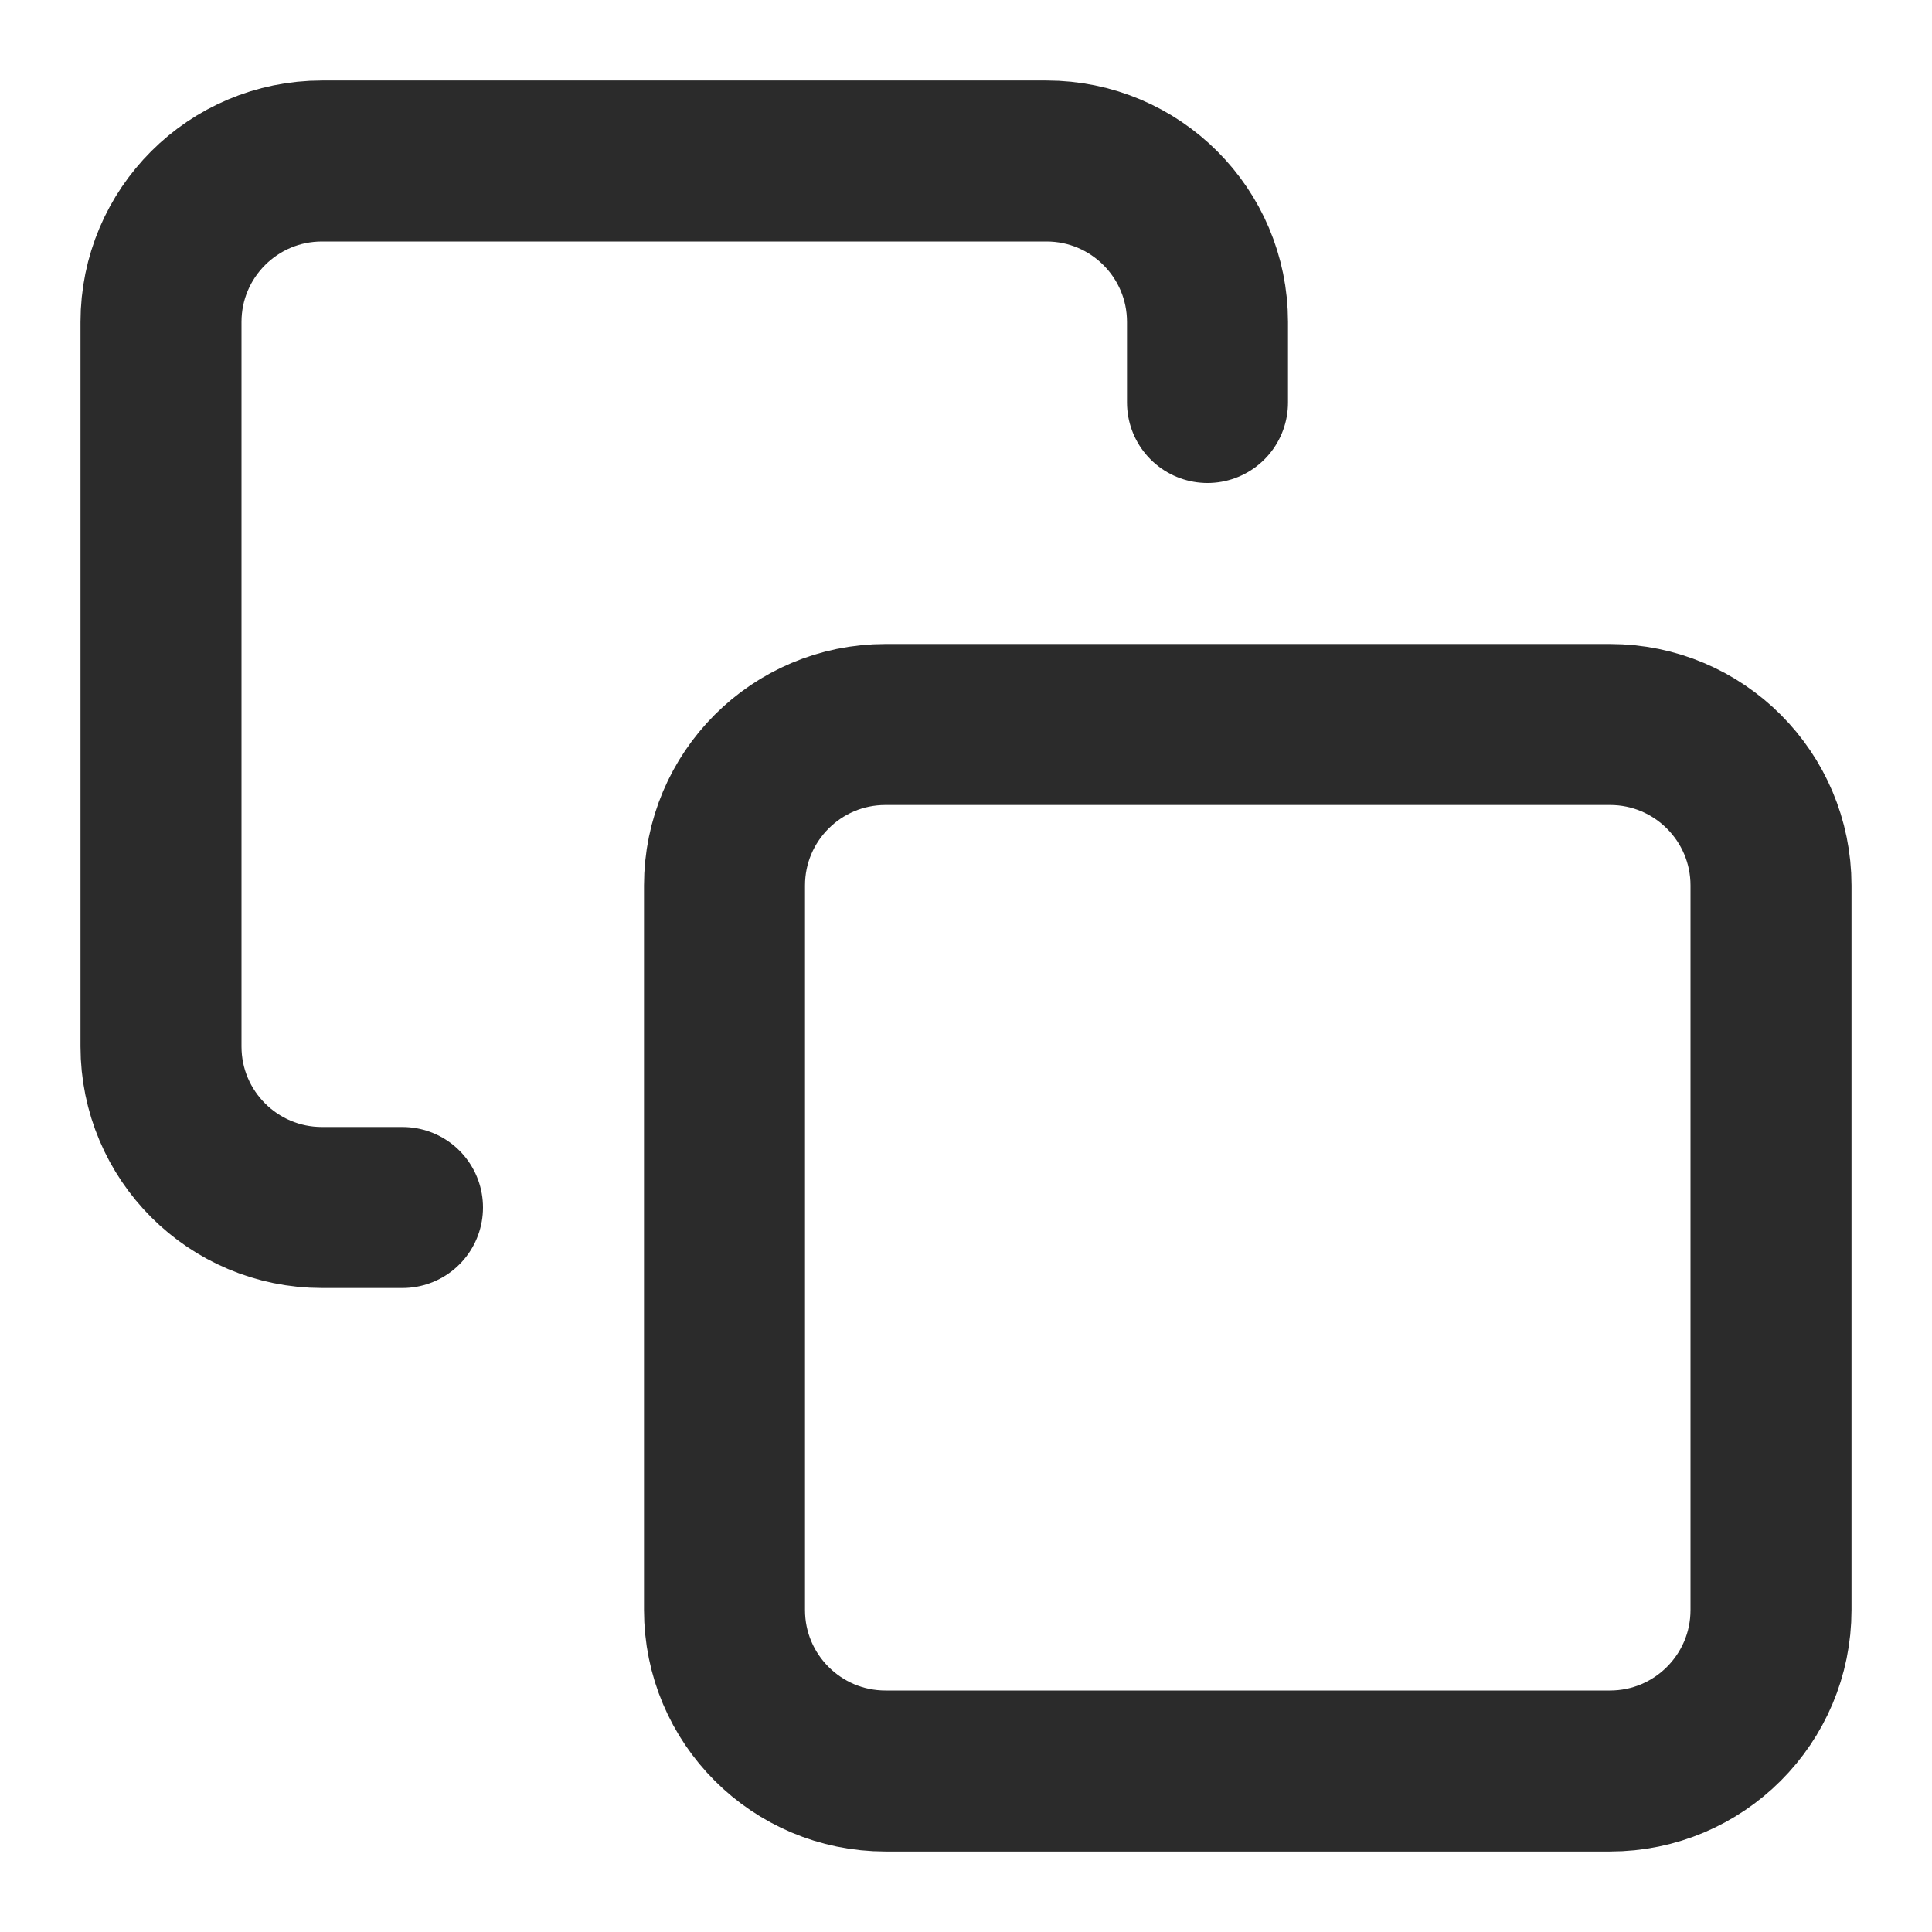
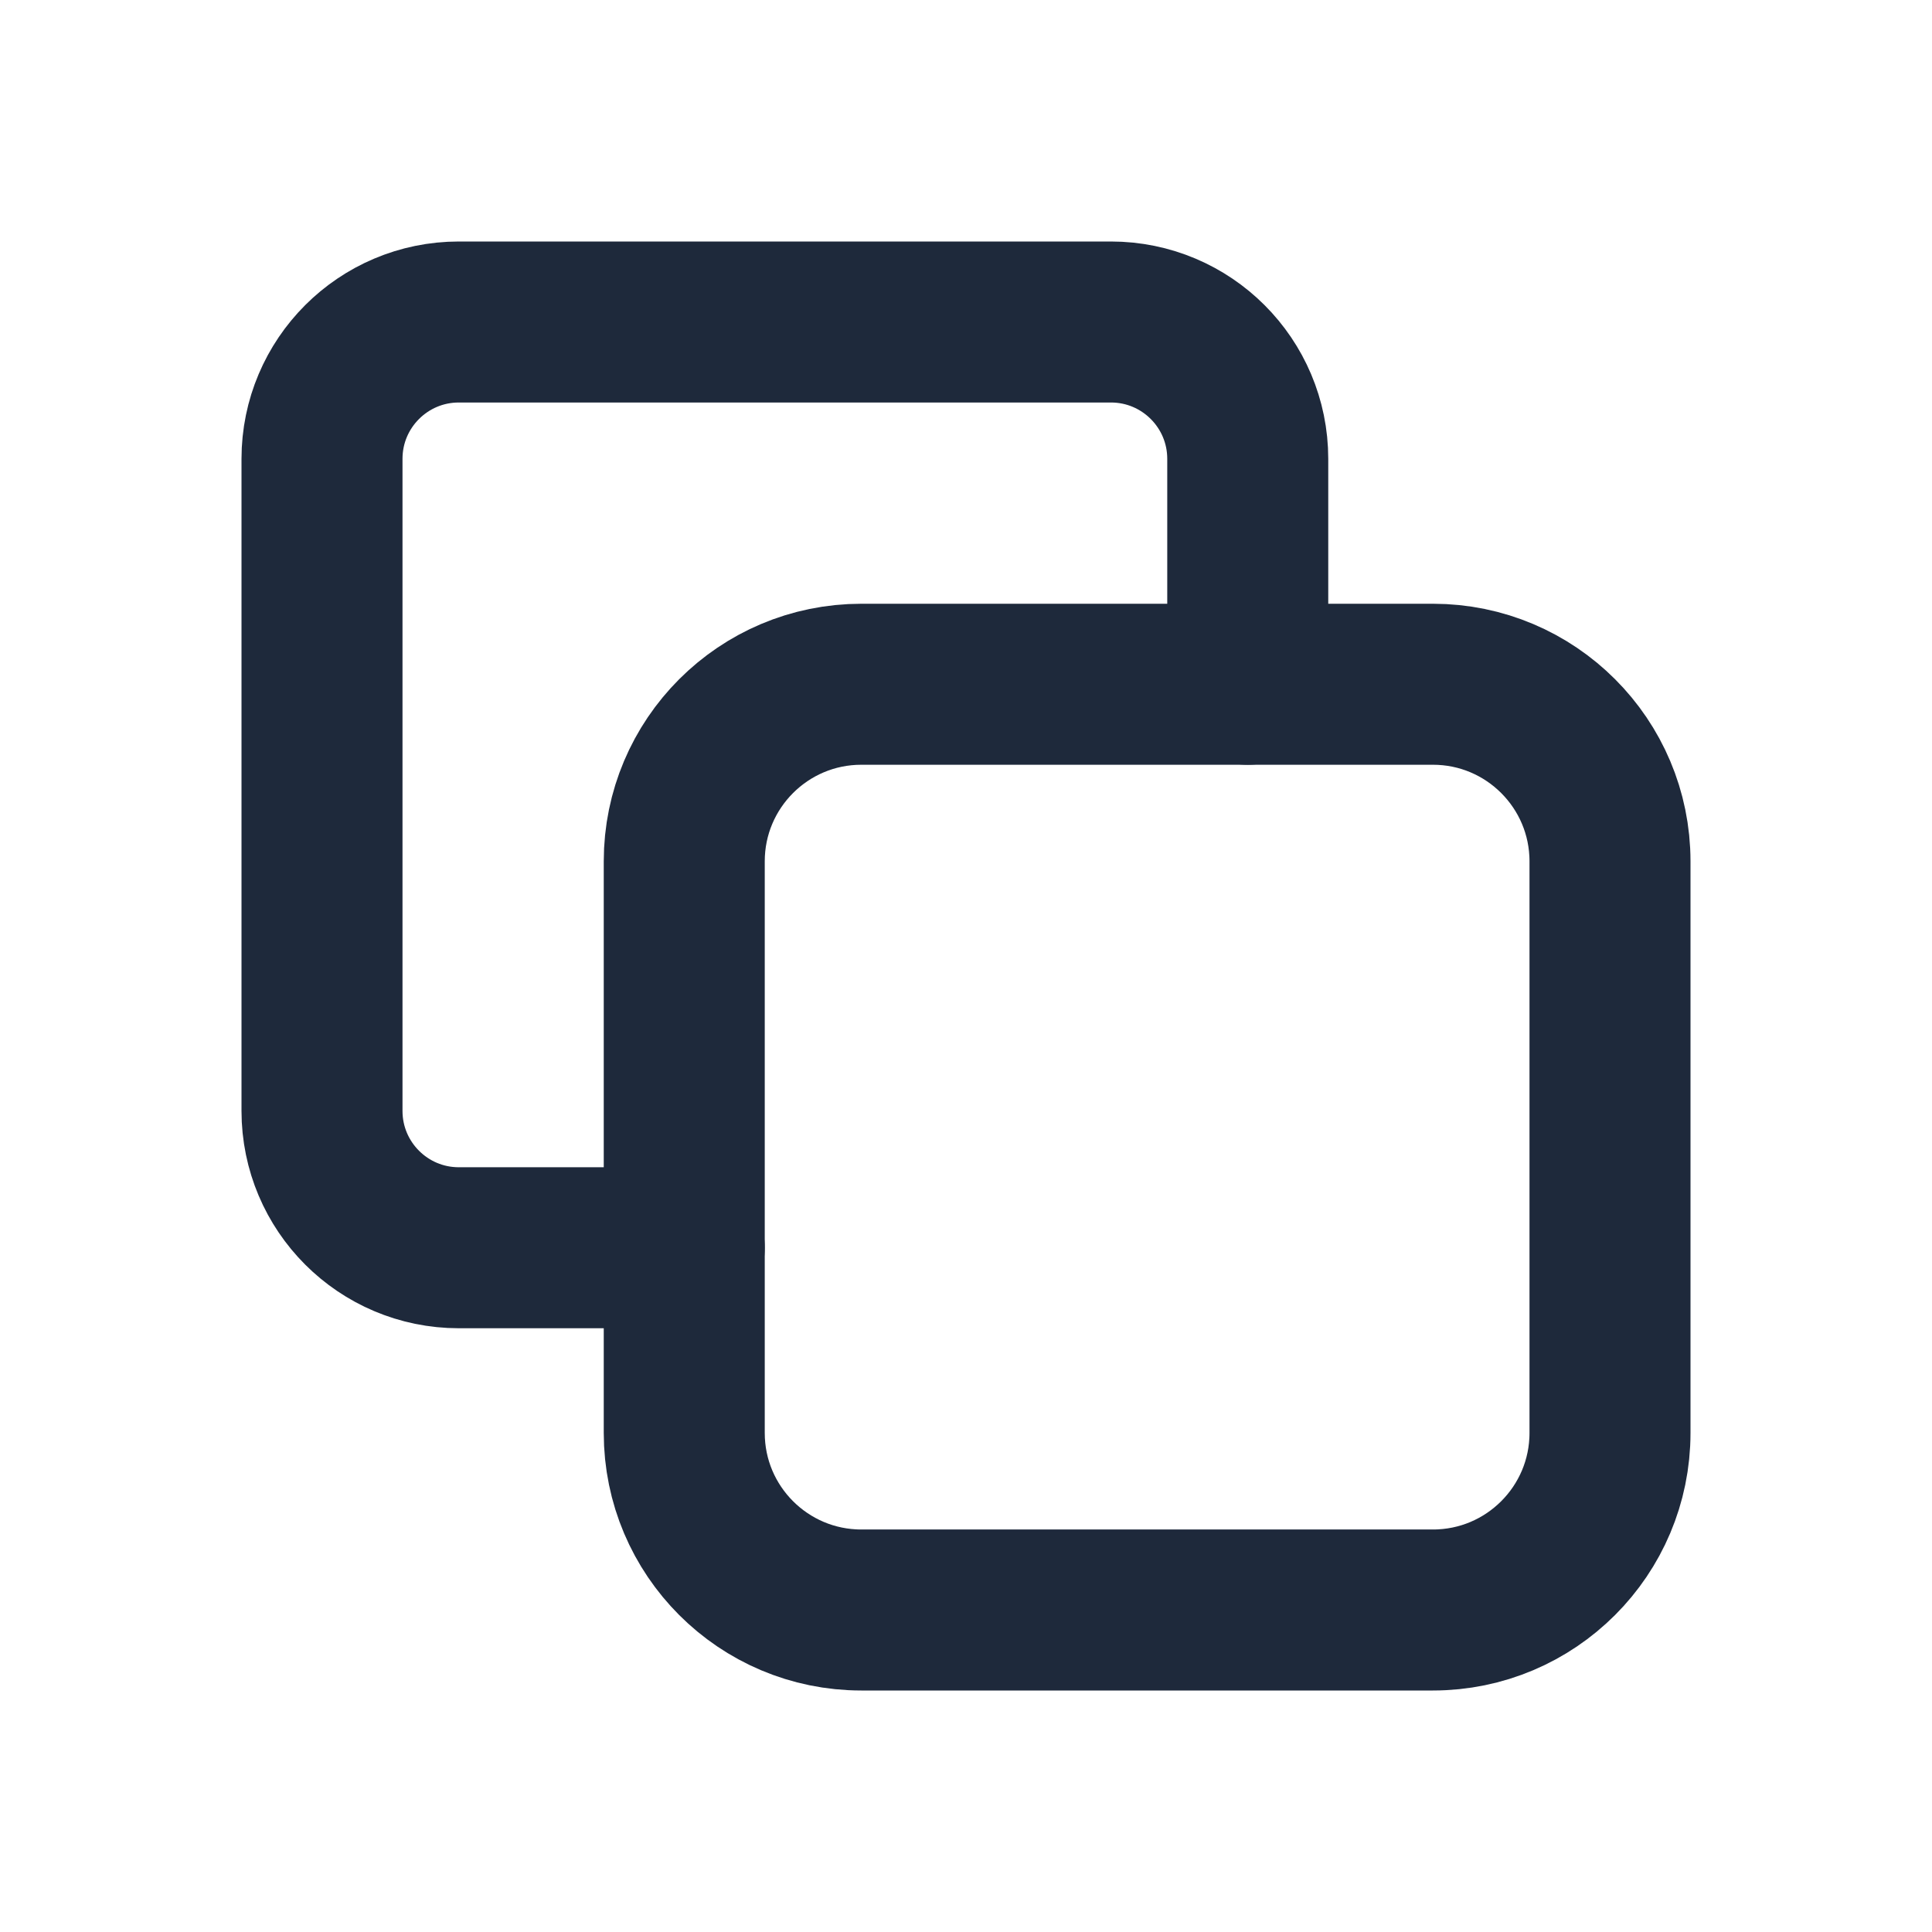
- <svg xmlns="http://www.w3.org/2000/svg" viewBox="0 0 24 24" fill="none" stroke="#2b2b2b" stroke-width="2" stroke-linecap="round" stroke-linejoin="round">
-   <rect x="9" y="9" width="13" height="13" rx="2" ry="2" />
-   <path d="M5 15H4a2 2 0 0 1-2-2V4a2 2 0 0 1 2-2h9a2 2 0 0 1 2 2v1" />
+ <svg xmlns="http://www.w3.org/2000/svg" width="24" height="24" viewBox="0 0 24 24" fill="none" stroke="#1E293B" stroke-width="2" stroke-linecap="round" stroke-linejoin="round">
+   <rect x="8.5" y="8.5" width="11.5" height="11.5" rx="2.2" />
+   <path d="M15.5 8.5V5.7A1.7 1.7 0 0 0 13.8 4H5.7A1.7 1.7 0 0 0 4 5.7V13.8A1.7 1.7 0 0 0 5.7 15.5H8.5" />
</svg>
